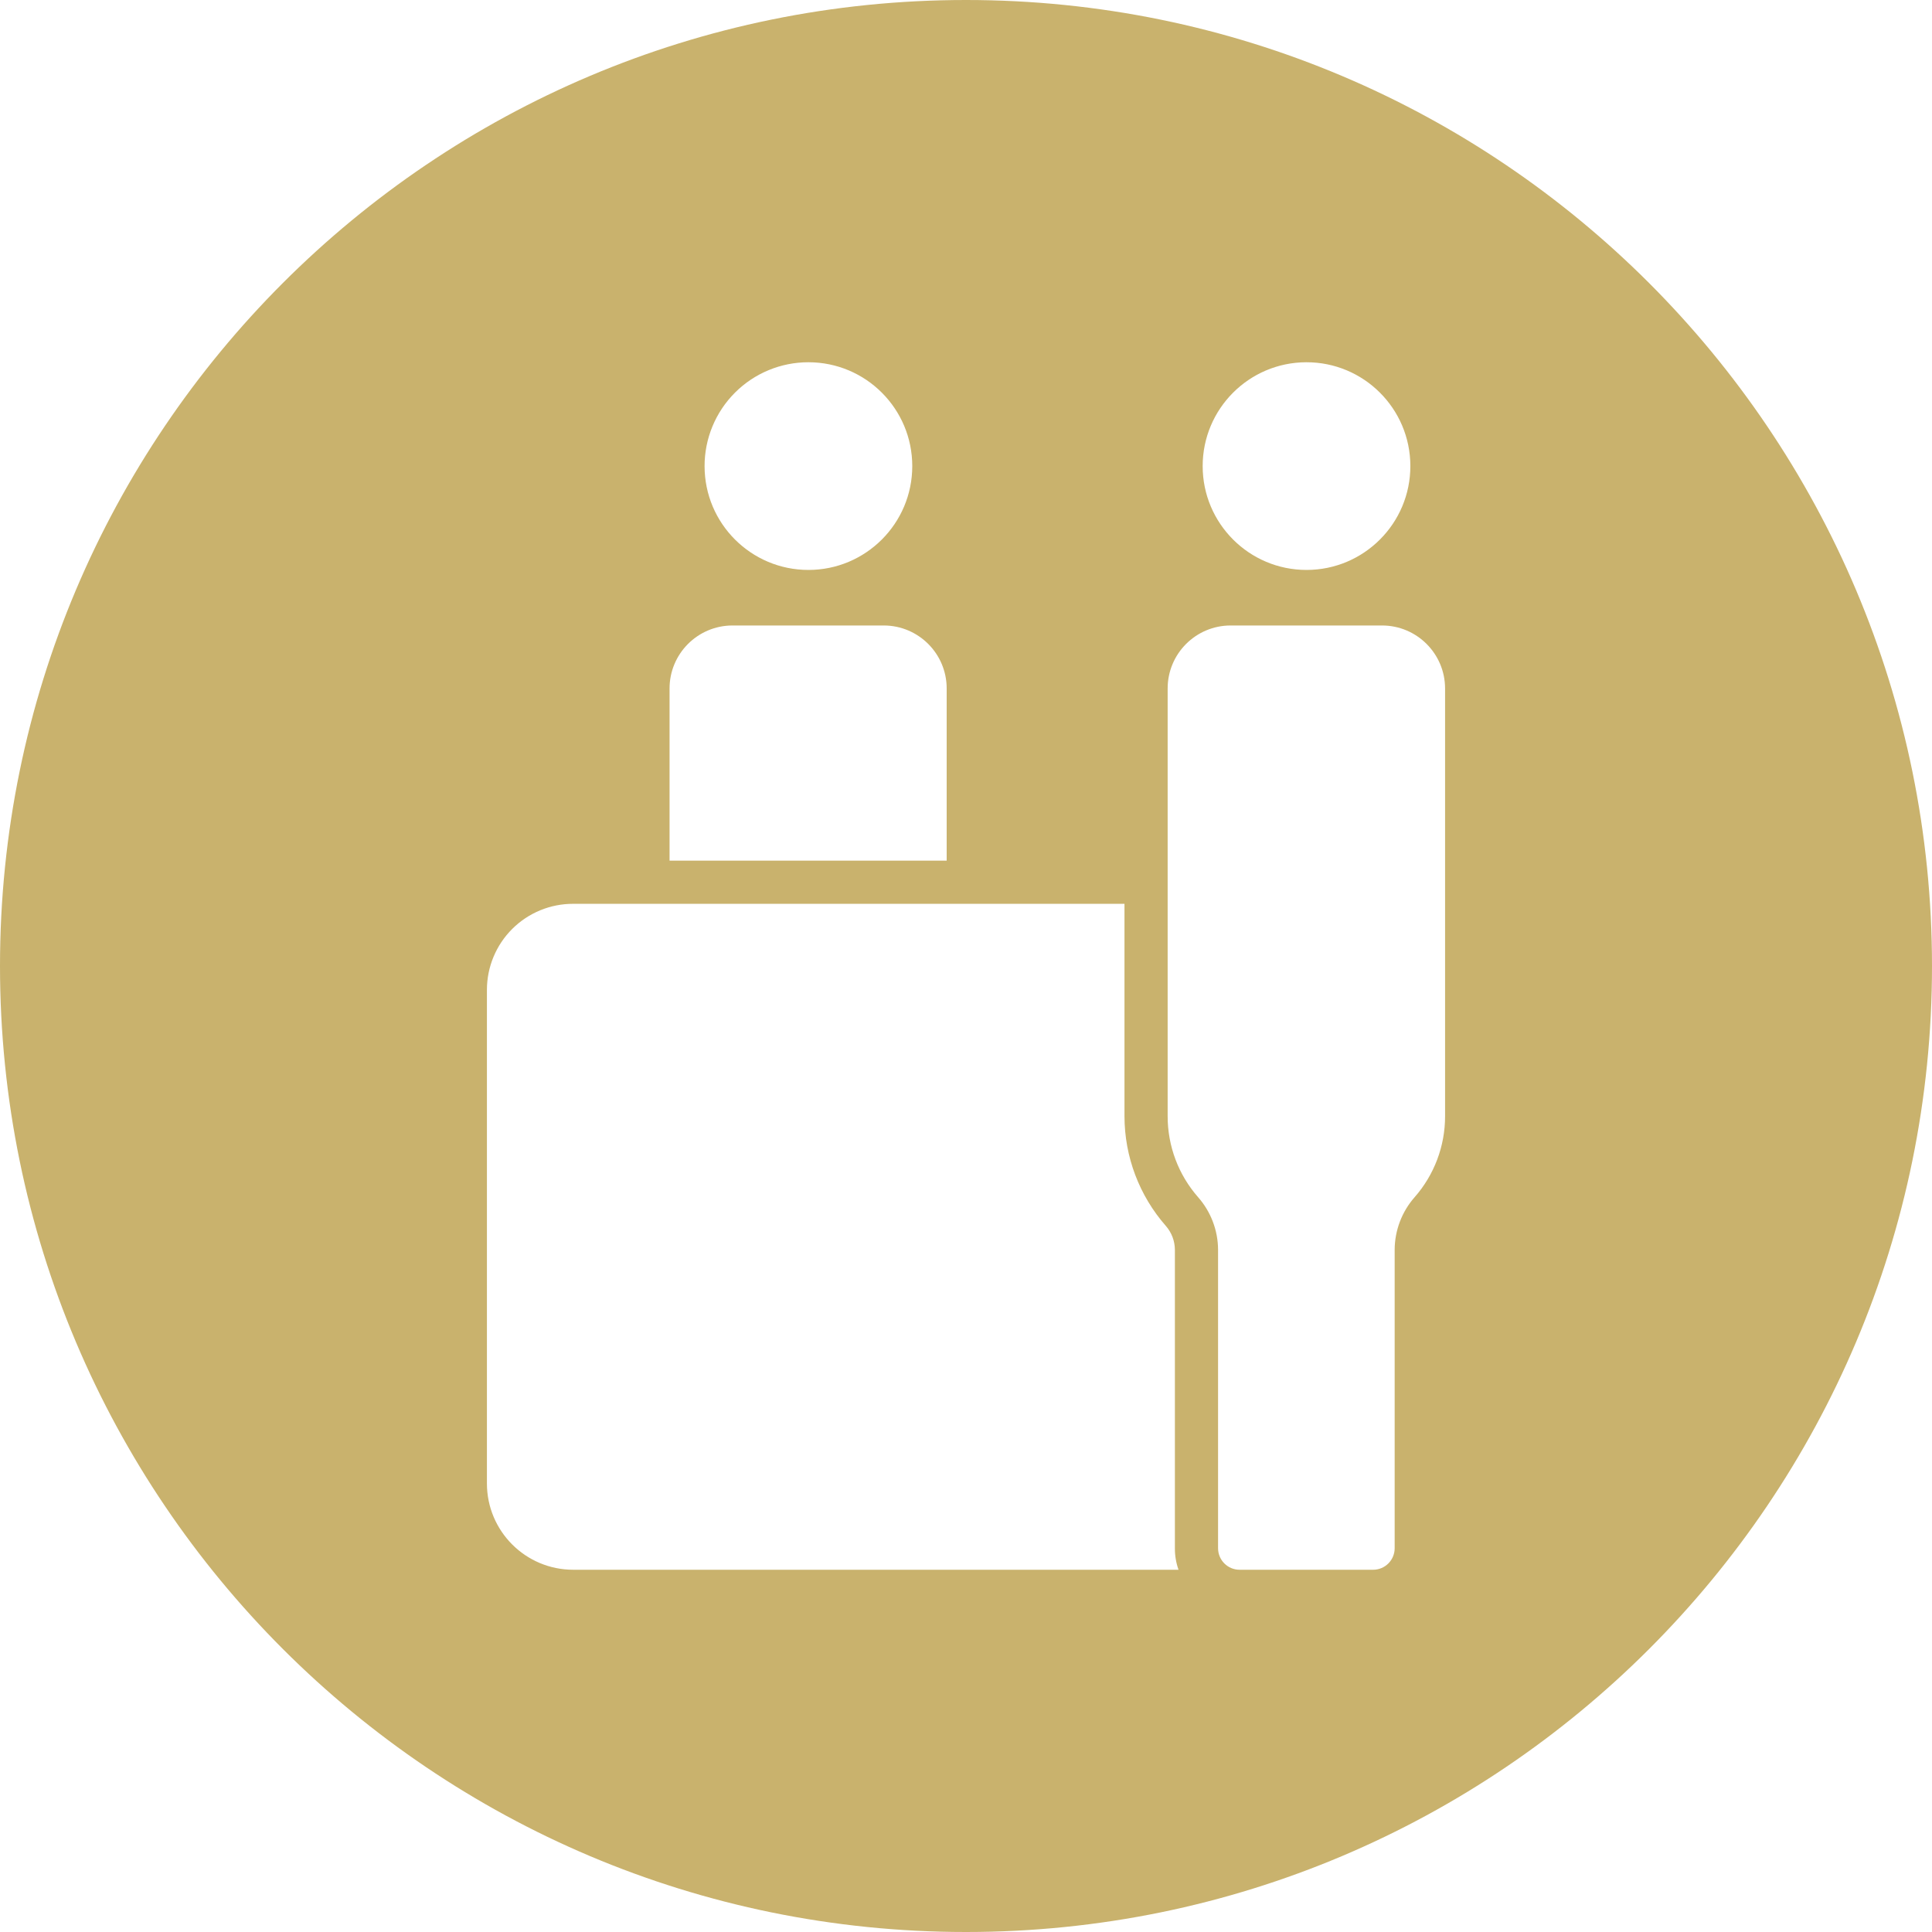
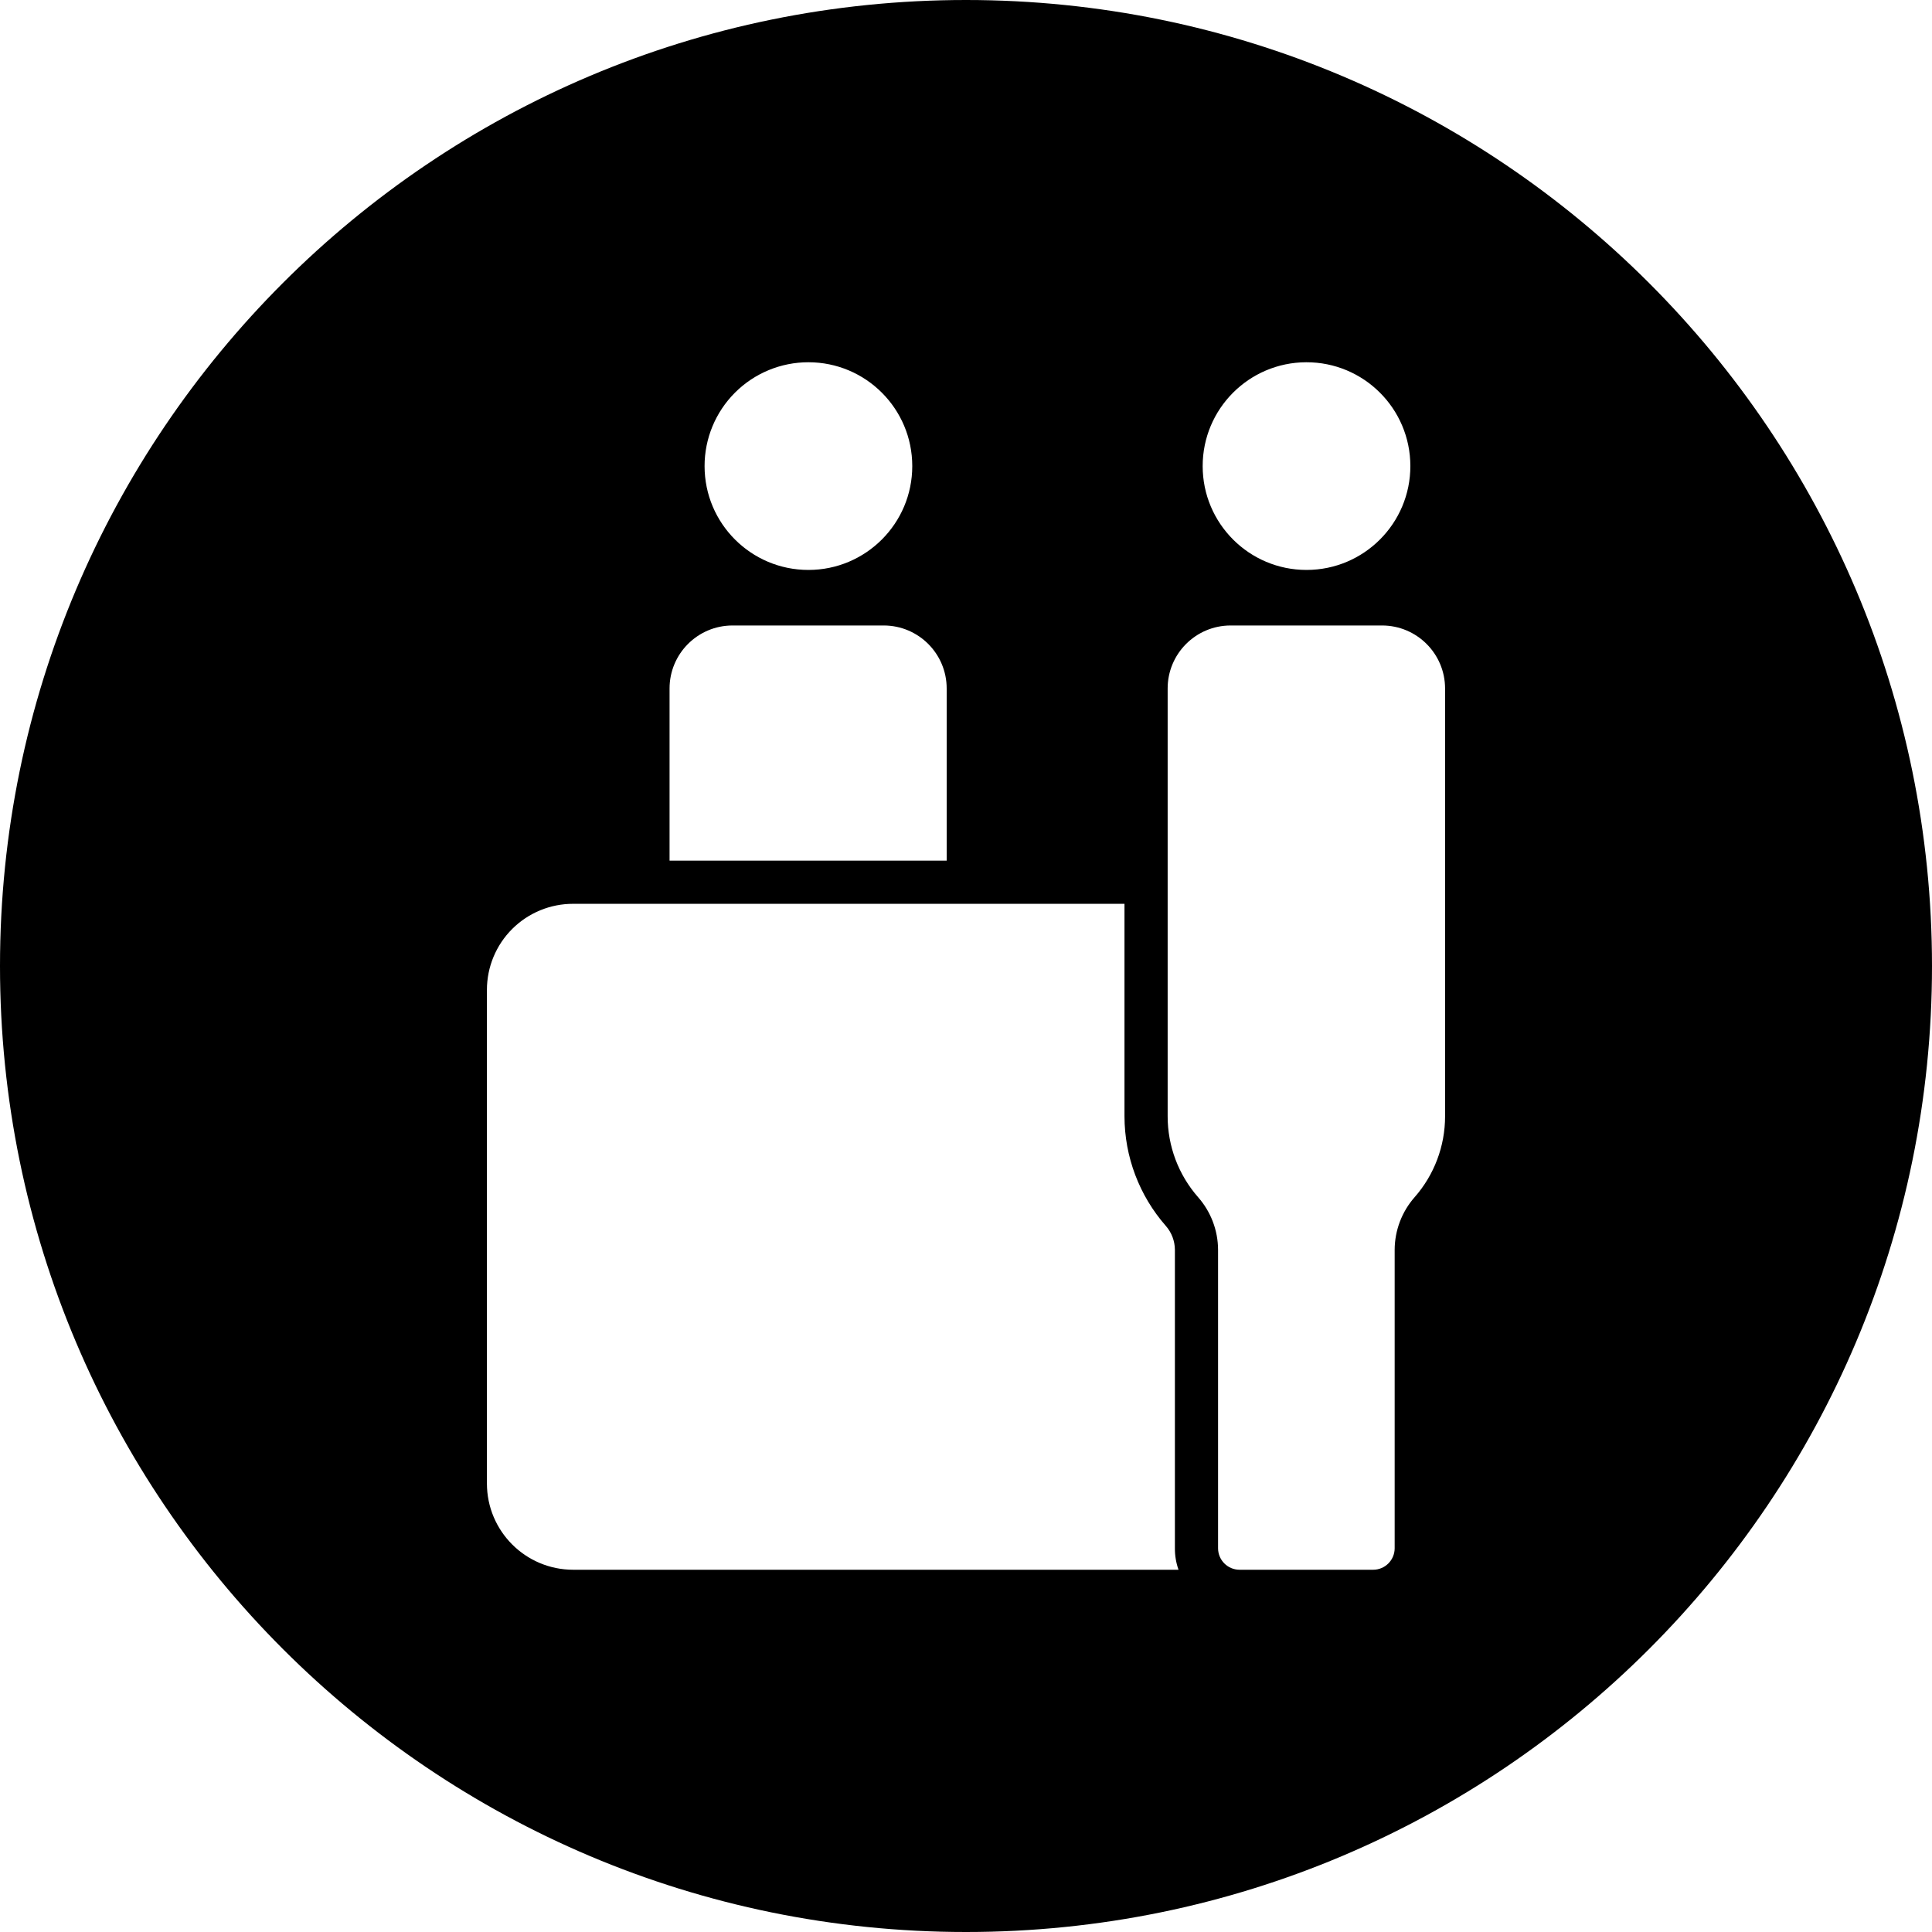
- <svg xmlns="http://www.w3.org/2000/svg" fill="#C9B26D" id="Lingkaran_Glyph" height="512" viewBox="0 0 64 64" width="512" data-name="Lingkaran Glyph">
-   <path d="m32 0a32 32 0 1 0 32 32 32.004 32.004 0 0 0 -32-32zm11.27 12a3.44 3.44 0 1 1 -3.43 3.44 3.44 3.44 0 0 1 3.43-3.44zm-16.49 0a3.44 3.44 0 1 1 -3.44 3.44 3.438 3.438 0 0 1 3.44-3.44zm-4.6 10.81a2.087 2.087 0 0 1 2.08-2.09h5.02a2.087 2.087 0 0 1 2.08 2.09v5.7h-9.18zm-3.19 29.19a2.859 2.859 0 0 1 -2.86-2.86v-16.35a2.851 2.851 0 0 1 2.86-2.85h18.26v7.04a5.515 5.515 0 0 0 1.37 3.63 1.213 1.213 0 0 1 .3.79v9.89a2.077 2.077 0 0 0 .12.71zm28.88-15.02a4.057 4.057 0 0 1 -1.01 2.68 2.653 2.653 0 0 0 -.66 1.74v9.89a.713.713 0 0 1 -.71.71h-4.43a.713.713 0 0 1 -.71-.71v-9.89a2.653 2.653 0 0 0 -.66-1.74 4.057 4.057 0 0 1 -1.01-2.68v-14.17a2.087 2.087 0 0 1 2.08-2.09h5.02a2.089 2.089 0 0 1 2.09 2.09z" />
+ <svg xmlns="http://www.w3.org/2000/svg" id="Lingkaran_Glyph" height="512" viewBox="0 0 64 64" width="512" data-name="Lingkaran Glyph">
+   <path d="m32 0a32 32 0 1 0 32 32 32.004 32.004 0 0 0 -32-32zm11.27 12a3.44 3.44 0 1 1 -3.43 3.44 3.44 3.44 0 0 1 3.43-3.44zm-16.49 0a3.44 3.44 0 1 1 -3.44 3.44 3.438 3.438 0 0 1 3.44-3.44zm-4.6 10.81a2.087 2.087 0 0 1 2.08-2.09h5.02a2.087 2.087 0 0 1 2.08 2.09v5.7h-9.18zm-3.19 29.19a2.859 2.859 0 0 1 -2.86-2.86v-16.35a2.851 2.851 0 0 1 2.86-2.85h18.26v7.04a5.515 5.515 0 0 0 1.37 3.63 1.213 1.213 0 0 1 .3.79v9.89a2.077 2.077 0 0 0 .12.71zm28.88-15.02a4.057 4.057 0 0 1 -1.01 2.68 2.653 2.653 0 0 0 -.66 1.74v9.89a.713.713 0 0 1 -.71.71h-4.43a.713.713 0 0 1 -.71-.71v-9.89a2.653 2.653 0 0 0 -.66-1.74 4.057 4.057 0 0 1 -1.01-2.68v-14.17a2.087 2.087 0 0 1 2.08-2.09h5.02a2.089 2.089 0 0 1 2.09 2.09z" fill="rgb(0,0,0)" />
</svg>
